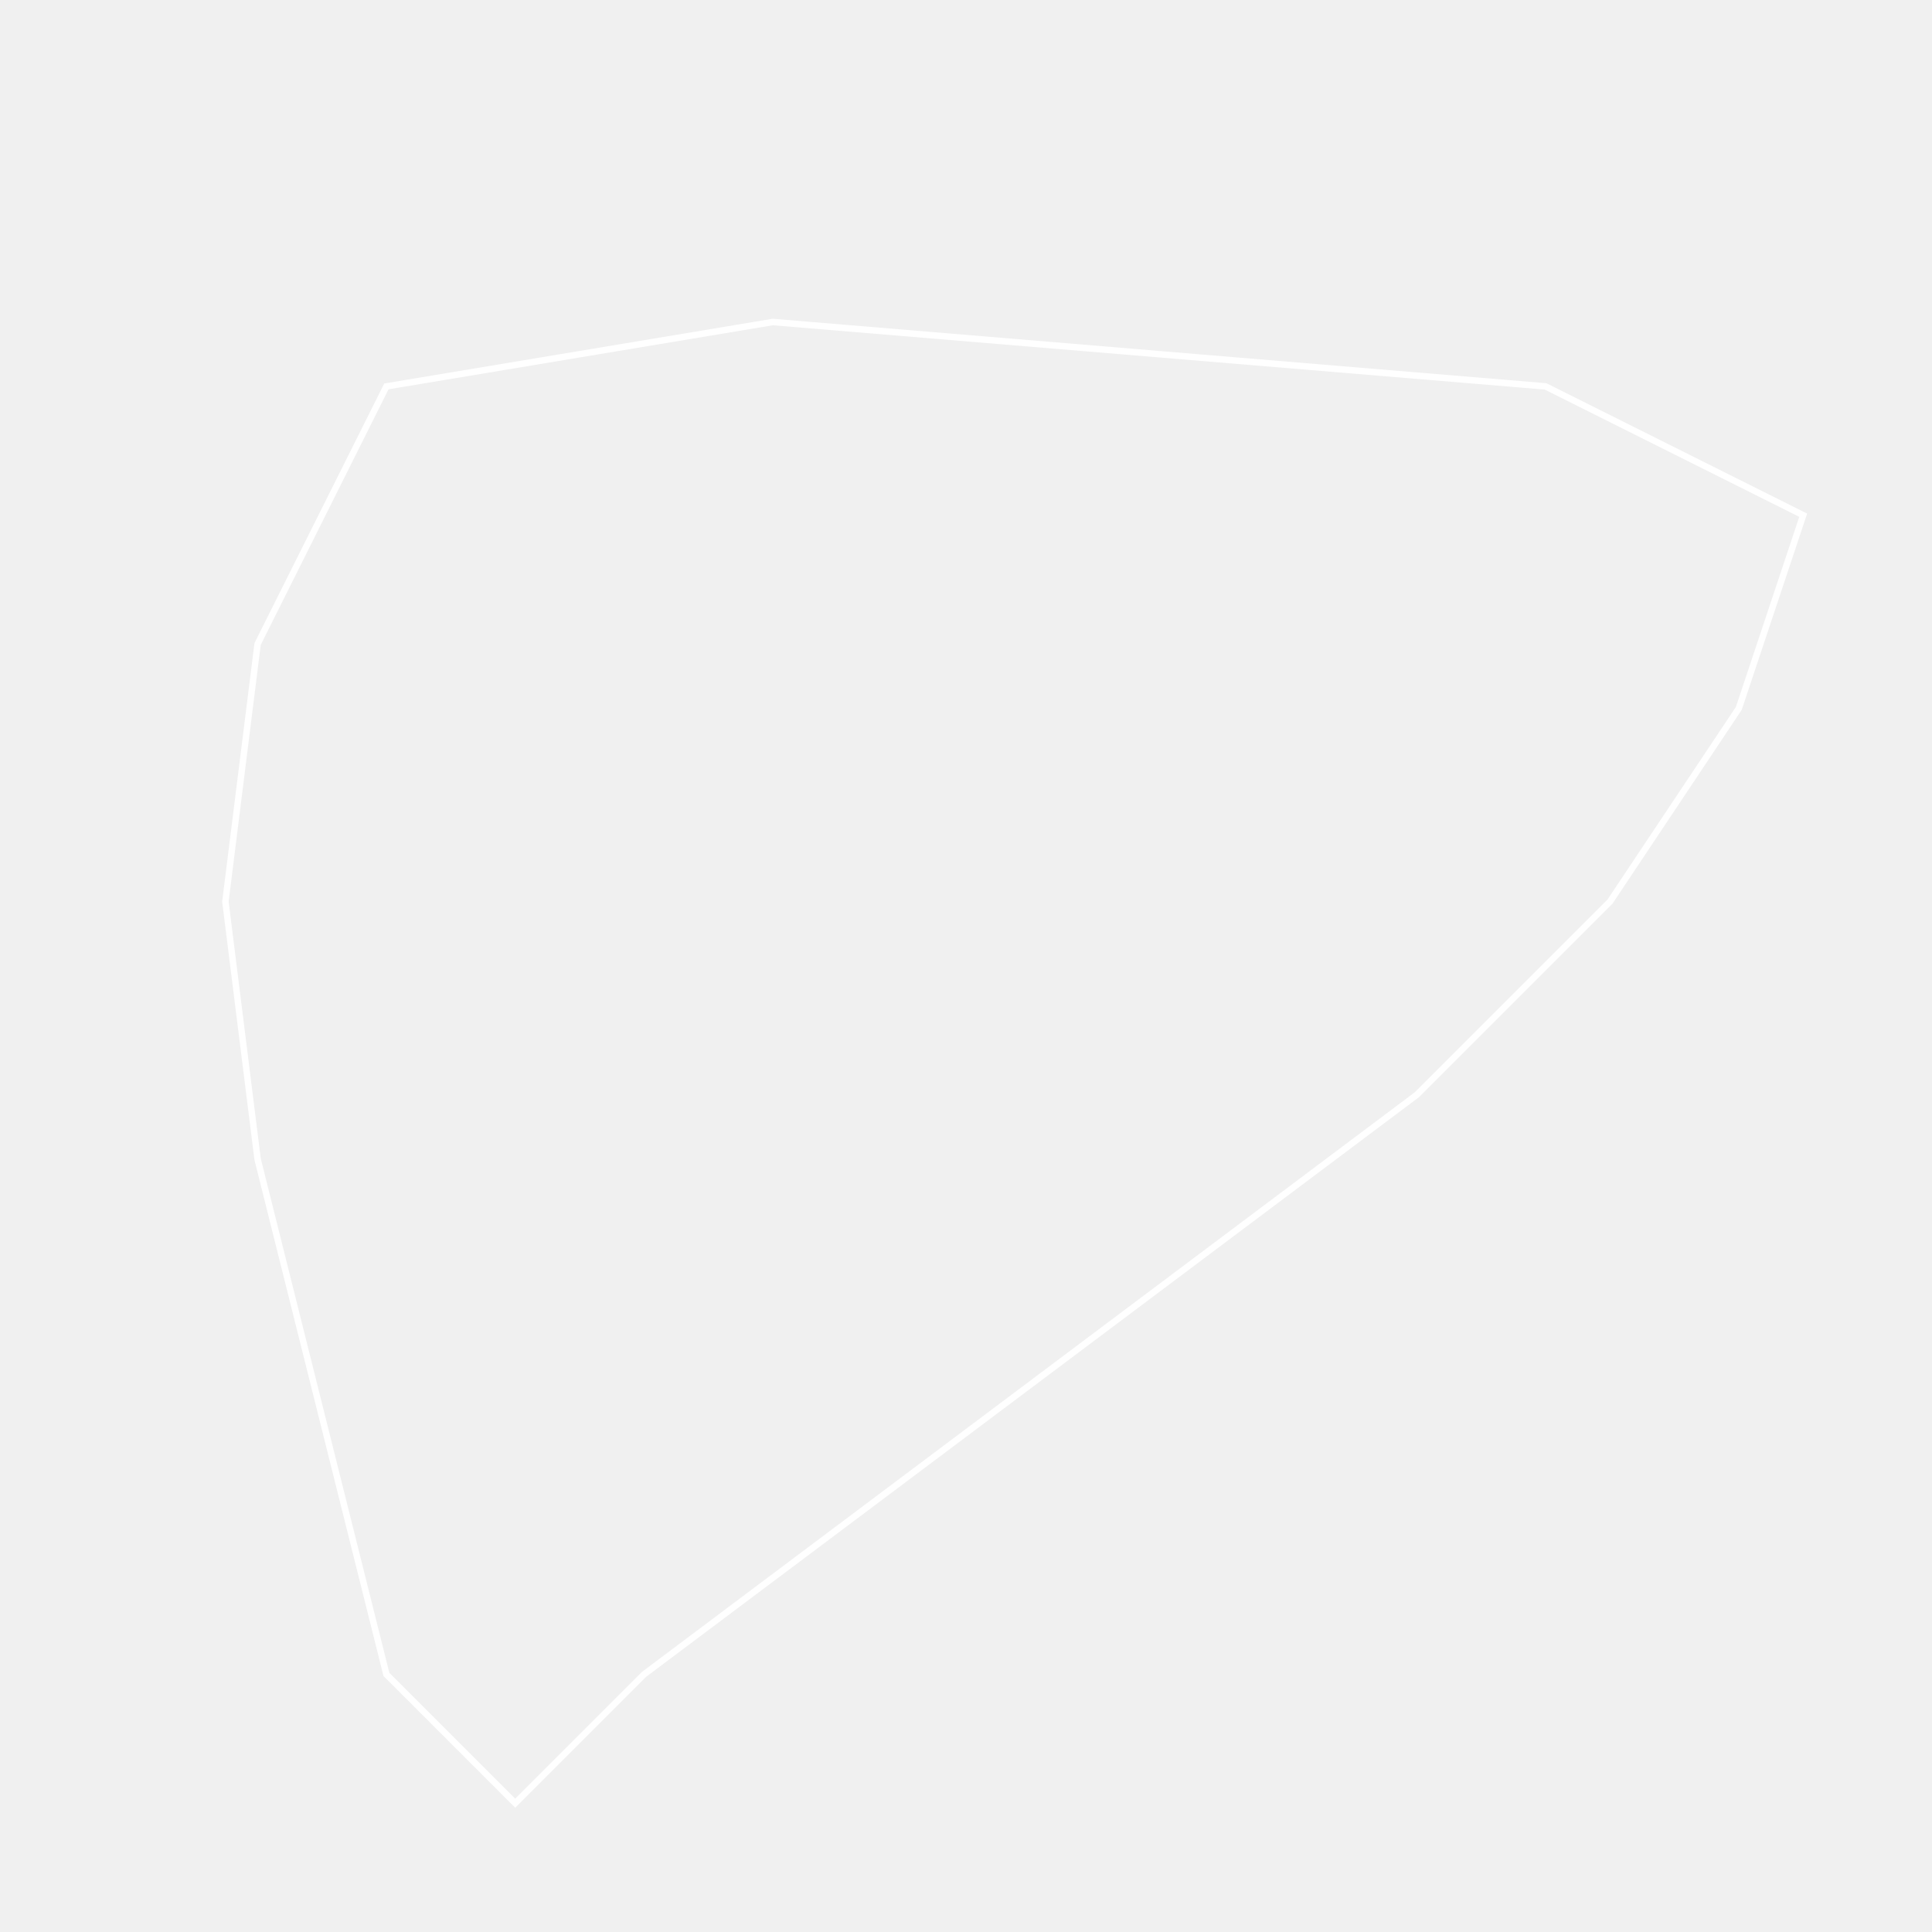
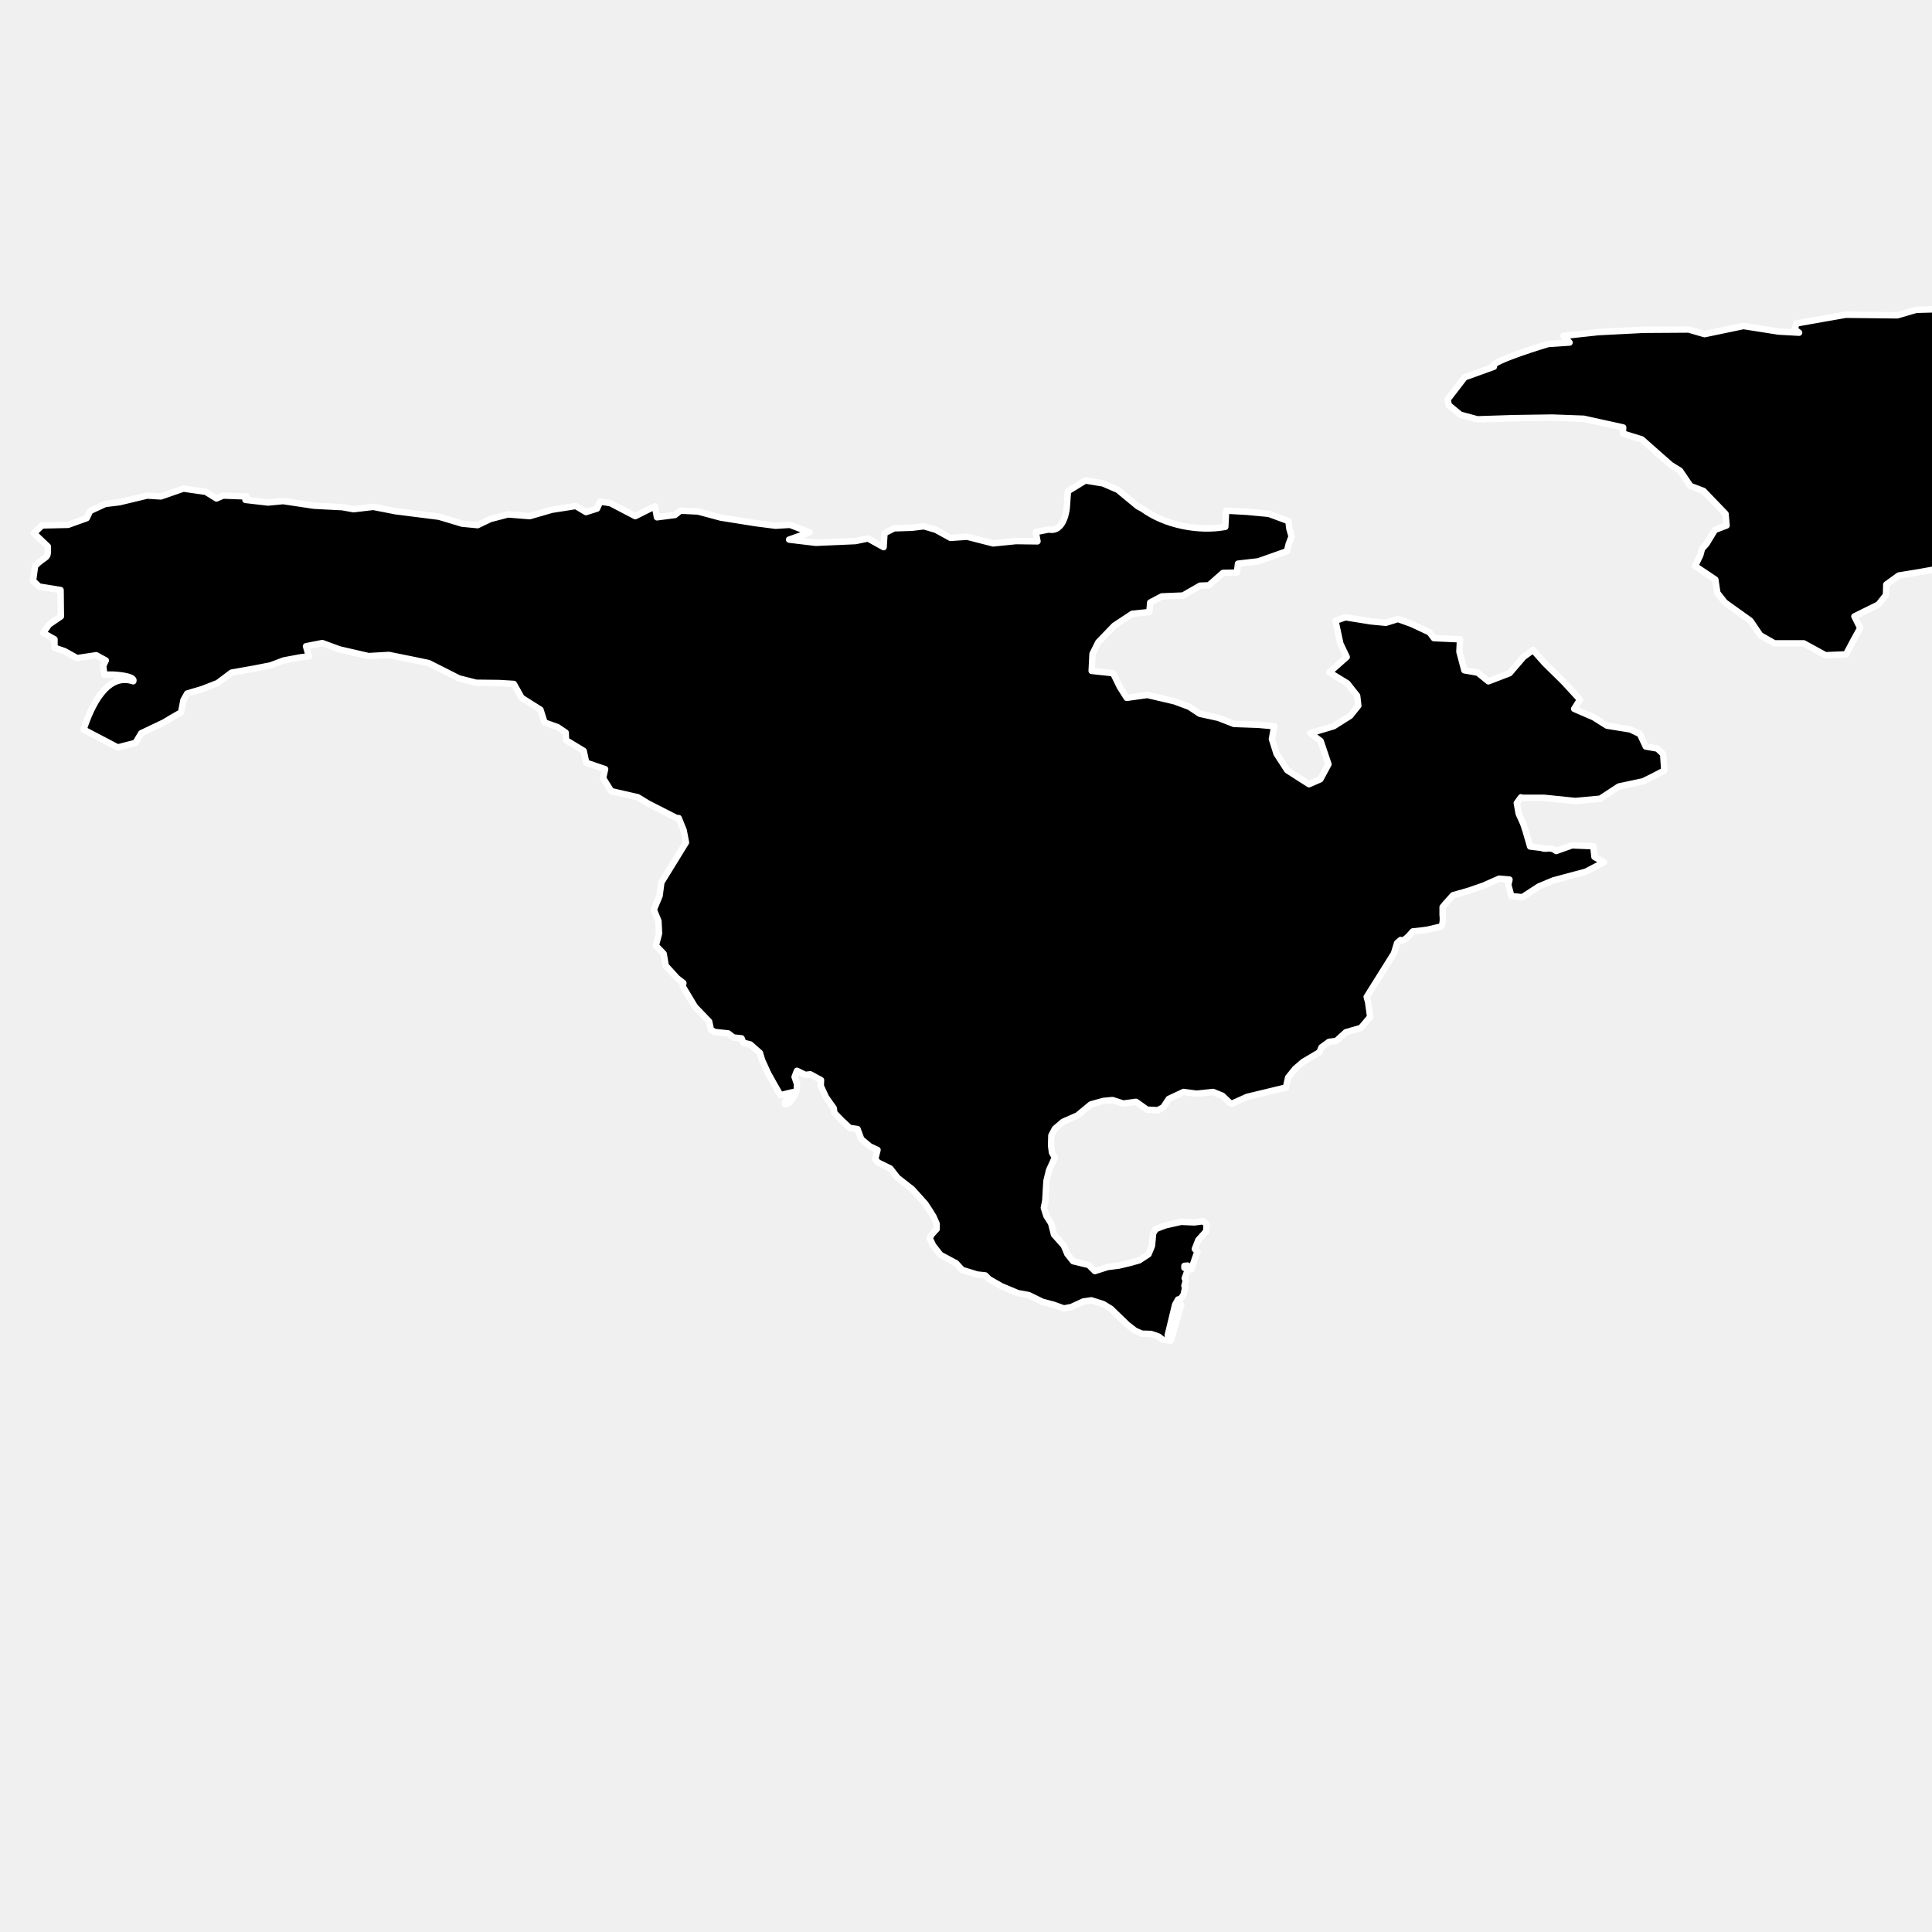
- <svg xmlns="http://www.w3.org/2000/svg" style="isolation: isolate;" width="300" height="300" viewBox="0 0 300 300">
-   <defs>
-     <clipPath id="_clipPath_northamerica">
-       <rect width="300" height="300" />
-     </clipPath>
-   </defs>
-   <g clip-path="url(#_clipPath_northamerica)">
-     <path fill="none" fill-rule="evenodd" stroke="#ffffff" stroke-linecap="square" stroke-linejoin="miter" stroke-miterlimit="3" stroke-width="1" d="M 60 60 L 120 50 L 180 55 L 240 60 L 280 80 L 270 110 L 250 140 L 220 170 L 180 200 L 140 230 L 100 260 L 80 280 L 60 260 L 50 220 L 40 180 L 35 140 L 40 100 L 50 80 L 60 60 Z" vector-effect="non-scaling-stroke" />
-   </g>
+ <svg xmlns="http://www.w3.org/2000/svg" width="300" height="300" viewBox="0 0 300 300" version="1.1" id="svg1">
+   <defs id="defs1" />
+   <path fill="none" stroke="#ffffff" stroke-width="1" stroke-linecap="round" stroke-linejoin="round" d="m 305.595,47.88 -8.055,0.225 -2.925,0.855 -8.01,-0.09 -7.65,1.35 -0.315,0.99 0.122,-0.005 0.598,0.455 -3.195,-0.18 -5.445,-0.855 -6.03,1.26 -2.475,-0.72 -7.02,0.045 -7.02,0.36 -5.4,0.585 0.945,1.035 -3.33,0.225 c 0,0 -8.85,2.634 -8.659,3.54 l 0.238,-0.006 -4.539,1.641 -2.649,3.443 0.174,0.873 1.8,1.489 2.655,0.72 5.58,-0.18 6.075,-0.09 4.86,0.18 6.12,1.35 -0.045,0.945 2.925,0.9 2.745,2.43 1.8,1.575 1.395,0.855 1.62,2.385 2.025,0.765 3.431,3.565 c 0.031,0.257 0.16,1.802 0.16,1.802 l -1.813,0.689 -1.297,2.142 -0.703,0.784 -0.274,1.008 -0.81,1.665 3.15,2.115 0.315,2.07 1.17,1.485 3.96,2.835 1.53,2.25 2.205,1.26 h 4.545 l 3.375,1.845 3.195,-0.135 1.17,-2.205 1.035,-1.89 -0.9,-1.8 3.735,-1.845 1.17,-1.485 0.045,-1.62 1.935,-1.395 3.285,-0.54 3.015,-0.54 1.575,-0.09 4.905,-1.62 3.15,-2.385 2.34,-0.9 h 2.52 l 6.66,-0.81 6.21,-1.8 4.861,3.097 3.605,-0.051 2.289,-0.436 8.642,-1.162 1.145,-2.951 -5.746,-1.553 -1.392,0.142 -1.362,-0.24 -1.065,-1.048 -0.579,-0.975 -0.669,-0.963 -0.508,-0.669 -0.157,-0.146 -0.842,-0.741 -1.16,-0.943 1.433,-0.378 1.268,-0.612 0.765,-0.81 1.289,-0.651 1.141,-0.474 -0.579,-1.141 0.416,-0.98 0.928,-0.467 0.43,-0.67 0.63,-1.098 1.877,-1.097 0.066,-0.94 0.623,-1.094 0.586,-1.569 1.48,-0.616 4.343,-0.426 2.297,-1.706 1.892,-1.337 1.344,-2.837 2.516,-0.067 0.544,-0.744 -0.665,-1.198 -0.183,-1.285 -0.501,-1.137 0.208,-2.488 -2.438,-0.584 -3.277,0.116 -3.44,-0.695 -5.153,0.098 -3.196,0.237 -3.731,0.162 -5.003,0.526 L 323.775,48.15 Z m -137.07,26.73 -2.7,1.665 -0.18,2.52 c 0,0 -0.304,3.955 -2.79,3.42 l -2.025,0.405 0.27,1.44 -3.33,-0.045 -3.555,0.36 -4.05,-1.035 -2.565,0.18 -2.295,-1.26 -1.845,-0.54 -1.845,0.225 -2.79,0.09 -1.485,0.765 -0.135,2.16 -2.43,-1.35 -1.935,0.405 -6.165,0.27 -4.14,-0.495 3.195,-1.125 -3.06,-1.17 -2.25,0.135 -3.15,-0.405 -5.355,-0.855 -3.51,-0.945 -2.745,-0.135 -0.855,0.675 -2.79,0.36 -0.315,-1.71 -3.06,1.53 -3.87,-2.025 -1.575,-0.225 -0.495,1.08 -1.71,0.54 -1.575,-0.945 -3.735,0.585 -3.42,0.99 -3.375,-0.27 -2.745,0.72 -1.98,0.945 -2.385,-0.225 -3.6,-1.08 -4.275,-0.54 -2.475,-0.315 -3.465,-0.675 -3.06,0.36 -1.755,-0.315 -4.365,-0.225 -4.815,-0.72 -2.34,0.225 -3.51,-0.405 0.135,-0.54 -3.6,-0.135 -1.035,0.45 -1.665,-1.035 -3.465,-0.495 -3.51,1.215 -2.115,-0.135 -4.32,1.035 -2.205,0.27 -2.34,1.08 -0.54,1.125 -2.88,1.035 -4.05,0.09 -1.26,1.215 2.163,2.058 C 7.491,87.02 7.25,86.061 5.445,87.885 l -0.315,2.295 0.945,0.9 3.33,0.54 0.045,4.095 -1.845,1.26 -0.9,1.305 1.755,0.99 v 1.305 l 1.575,0.54 1.935,1.08 2.97,-0.45 1.485,0.81 -0.405,0.855 0.18,1.35 h 1.395 c 0,0 3.468,0.151 3.098,1.025 -4.091,-1.378 -6.547,3.861 -7.714,7.503 l 5.299,2.777 2.759,-0.71 0.894,-1.496 3.562,-1.698 1.087,-0.662 1.54,-0.879 0.365,-1.899 0.585,-1.035 2.295,-0.675 2.43,-0.945 2.16,-1.62 3.555,-0.63 2.52,-0.495 2.025,-0.765 2.655,-0.495 1.26,-0.135 -0.45,-1.575 2.52,-0.495 2.7,0.99 4.5,1.035 3.15,-0.18 4.005,0.81 2.16,0.45 4.725,2.385 2.655,0.675 3.645,0.045 2.205,0.135 1.215,2.16 2.925,1.845 0.63,1.98 2.025,0.72 1.26,0.855 0.045,1.17 2.745,1.665 0.405,1.845 2.925,0.99 -0.315,1.395 1.26,2.025 4.14,0.945 1.62,0.99 4.41,2.25 h 0.315 l 0.765,1.89 0.36,1.89 -3.825,6.21 -0.27,2.07 -0.9,2.16 0.72,1.755 0.09,1.935 -0.495,1.89 1.215,1.26 0.315,1.845 1.755,1.935 0.99,0.765 -0.09,0.54 1.89,3.15 2.205,2.295 0.27,1.26 0.585,0.36 2.115,0.225 0.81,0.63 1.26,0.135 0.27,0.675 1.08,0.27 1.485,1.305 0.36,1.17 0.945,2.07 1.035,1.845 0.855,1.485 1.891,-0.459 c -3.212,3.415 0.917,1.762 0.674,-1.296 l -0.36,-1.08 0.36,-0.945 1.305,0.63 0.765,-0.09 1.665,0.9 -0.045,0.9 0.81,1.755 1.215,1.71 0.09,0.72 1.08,1.125 1.305,1.215 1.215,0.18 0.585,1.575 1.35,1.125 1.17,0.54 -0.36,1.395 0.405,0.54 1.935,0.945 1.125,1.44 2.295,1.8 2.025,2.25 0.765,1.17 0.5,0.815 0.49,1.12 v 0.81 l -0.54,0.585 -0.283,0.333 -0.257,0.522 0.54,1.125 1.125,1.44 2.43,1.305 0.945,1.035 2.34,0.72 1.26,0.135 0.585,0.585 1.89,1.08 2.565,1.08 1.71,0.315 2.115,1.035 1.71,0.45 1.62,0.585 1.17,-0.225 1.845,-0.855 1.26,-0.18 1.845,0.585 1.17,0.72 2.565,2.475 1.215,0.945 1.035,0.45 1.44,0.045 1.17,0.405 0.63,0.495 1.26,0.135 1.62,-5.535 -2.09,4.69 1.145,-4.735 0.45,-0.81 0.405,-0.09 0.45,-0.63 0.27,-1.17 -0.135,-0.225 0.225,-0.81 -0.18,-0.36 0.36,-0.99 0.045,-0.63 h -0.45 v -0.315 l 0.495,-0.045 0.585,0.585 0.585,-1.755 0.36,-0.99 -0.405,-0.405 0.54,-1.395 1.215,-1.35 0.09,-1.08 -0.54,-0.495 -1.395,0.18 -2.025,-0.09 -2.43,0.54 -1.53,0.585 -0.405,0.675 -0.18,1.935 -0.54,1.305 -1.44,0.945 -1.44,0.405 -1.71,0.405 -1.755,0.225 -1.98,0.63 -0.945,-0.945 -2.43,-0.585 -0.9,-1.125 -0.54,-1.305 -1.53,-1.71 -0.45,-1.755 -0.72,-1.125 -0.405,-1.26 0.225,-1.125 0.18,-3.06 0.405,-1.665 0.9,-1.98 -0.45,-0.765 -0.135,-1.08 0.045,-1.575 0.54,-1.035 1.26,-1.08 2.25,-0.99 2.07,-1.71 1.935,-0.54 1.44,-0.135 1.665,0.54 1.98,-0.27 1.71,1.215 1.665,0.09 0.855,-0.45 0.855,-1.305 2.295,-1.08 2.025,0.27 2.565,-0.27 1.44,0.585 1.125,1.08 0.405,0.135 2.295,-1.035 6.017,-1.454 0.013,0.059 0.36,-1.62 1.08,-1.35 1.26,-1.08 2.52,-1.485 0.315,-0.765 1.17,-0.855 1.125,-0.135 1.485,-1.35 2.34,-0.675 1.44,-1.71 -0.315,-2.295 -0.225,-0.81 4.23,-6.75 0.495,-1.62 0.549,-0.469 c 0,0 0.338,0.567 1.881,-1.331 l 1.305,-0.135 0.99,-0.135 1.71,-0.405 c 0.911,0.149 0.63,-1.89 0.63,-1.89 v -1.215 l 0.405,-0.495 1.215,-1.35 2.385,-0.675 2.34,-0.81 2.43,-1.08 1.605,0.137 -0.109,0.503 -0.144,-0.193 0.087,0.576 0.451,1.677 1.71,0.18 2.565,-1.665 2.25,-0.945 5.04,-1.35 2.835,-1.485 -1.485,-0.81 -0.18,-1.665 -3.3,-0.141 -2.465,0.882 c -1.021,-0.786 -1.568,-0.114 -2.248,-0.481 L 237.6,131.445 l -0.72,-2.475 -0.339,-1.029 -0.722,-1.615 -0.29,-1.627 0.65,-0.893 0.162,0.079 h 3.42 l 4.86,0.495 3.87,-0.36 2.88,-1.89 3.78,-0.81 1.62,-0.81 1.665,-0.855 -0.18,-2.565 -0.9,-0.855 -1.8,-0.315 -0.9,-1.935 -1.485,-0.72 -3.645,-0.585 -2.07,-1.305 -3.015,-1.305 0.9,-1.44 -2.52,-2.745 -2.97,-2.925 -1.8,-2.025 -1.485,1.08 -2.16,2.52 -3.285,1.26 -1.665,-1.35 -2.07,-0.36 -0.765,-2.88 0.09,-1.935 -4.05,-0.18 -0.675,-0.9 -2.79,-1.305 -2.115,-0.765 -1.89,0.585 -2.34,-0.225 -3.915,-0.63 -1.575,0.54 0.765,3.555 0.99,2.07 -2.7,2.385 2.79,1.71 1.53,1.935 0.18,1.53 -1.26,1.575 -2.565,1.62 -3.645,1.08 1.62,1.215 1.215,3.6 -1.26,2.34 -1.755,0.765 -3.375,-2.16 -1.665,-2.565 -0.72,-2.295 0.36,-1.98 -2.475,-0.225 -3.78,-0.135 -2.43,-0.945 -2.88,-0.63 -1.62,-1.08 -2.295,-0.855 -4.23,-0.99 -3.195,0.45 -1.08,-1.71 -1.035,-2.115 -3.33,-0.36 0.135,-2.655 0.9,-1.8 2.475,-2.565 2.79,-1.845 2.655,-0.27 0.135,-1.485 1.8,-0.945 3.285,-0.135 2.655,-1.53 1.363,-0.056 2.205,-1.935 2.15,-0.039 0.176,-1.39 3.15,-0.36 4.455,-1.575 0.27,-1.125 0.445,-1.166 -0.355,-1.264 -0.135,-1.125 -3.06,-1.125 -3.375,-0.315 -3.24,-0.18 -0.135,2.52 c -4.151,0.767 -9.406,-0.27 -12.861,-2.808 L 176.67,78.615 173.565,76.05 171.27,75.06 Z" id="path1" style="fill:#000000" />
</svg>
